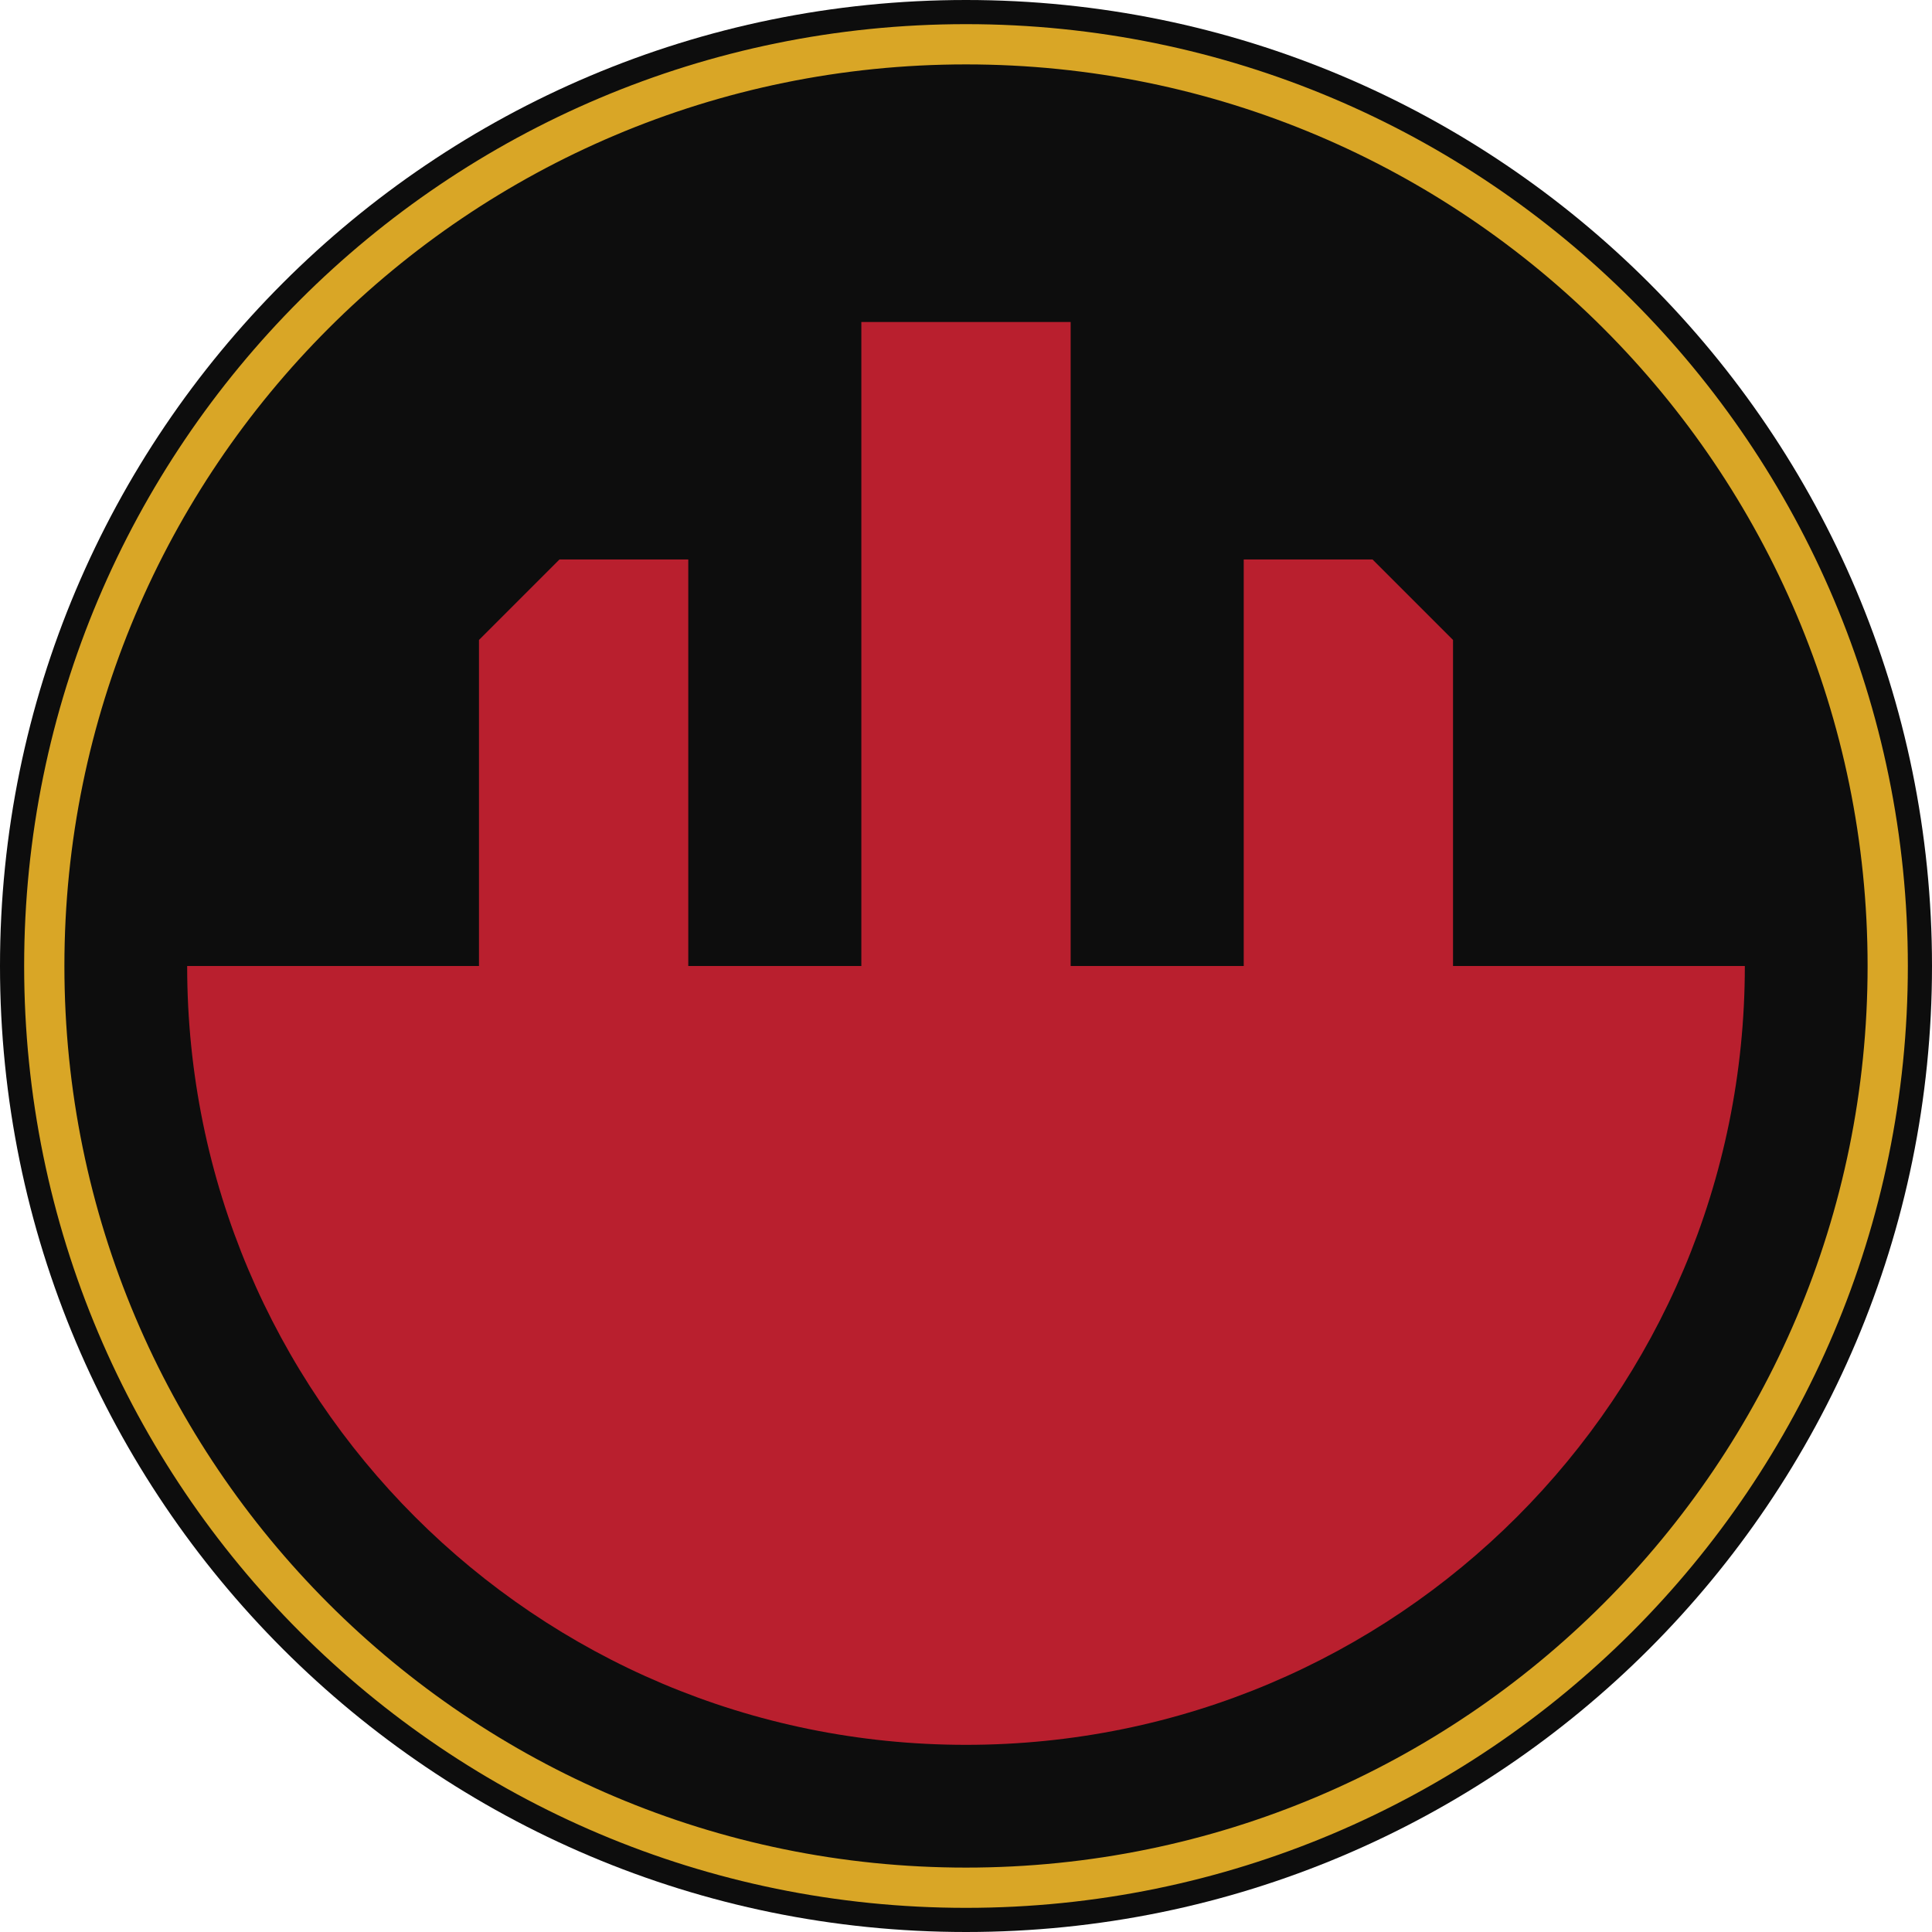
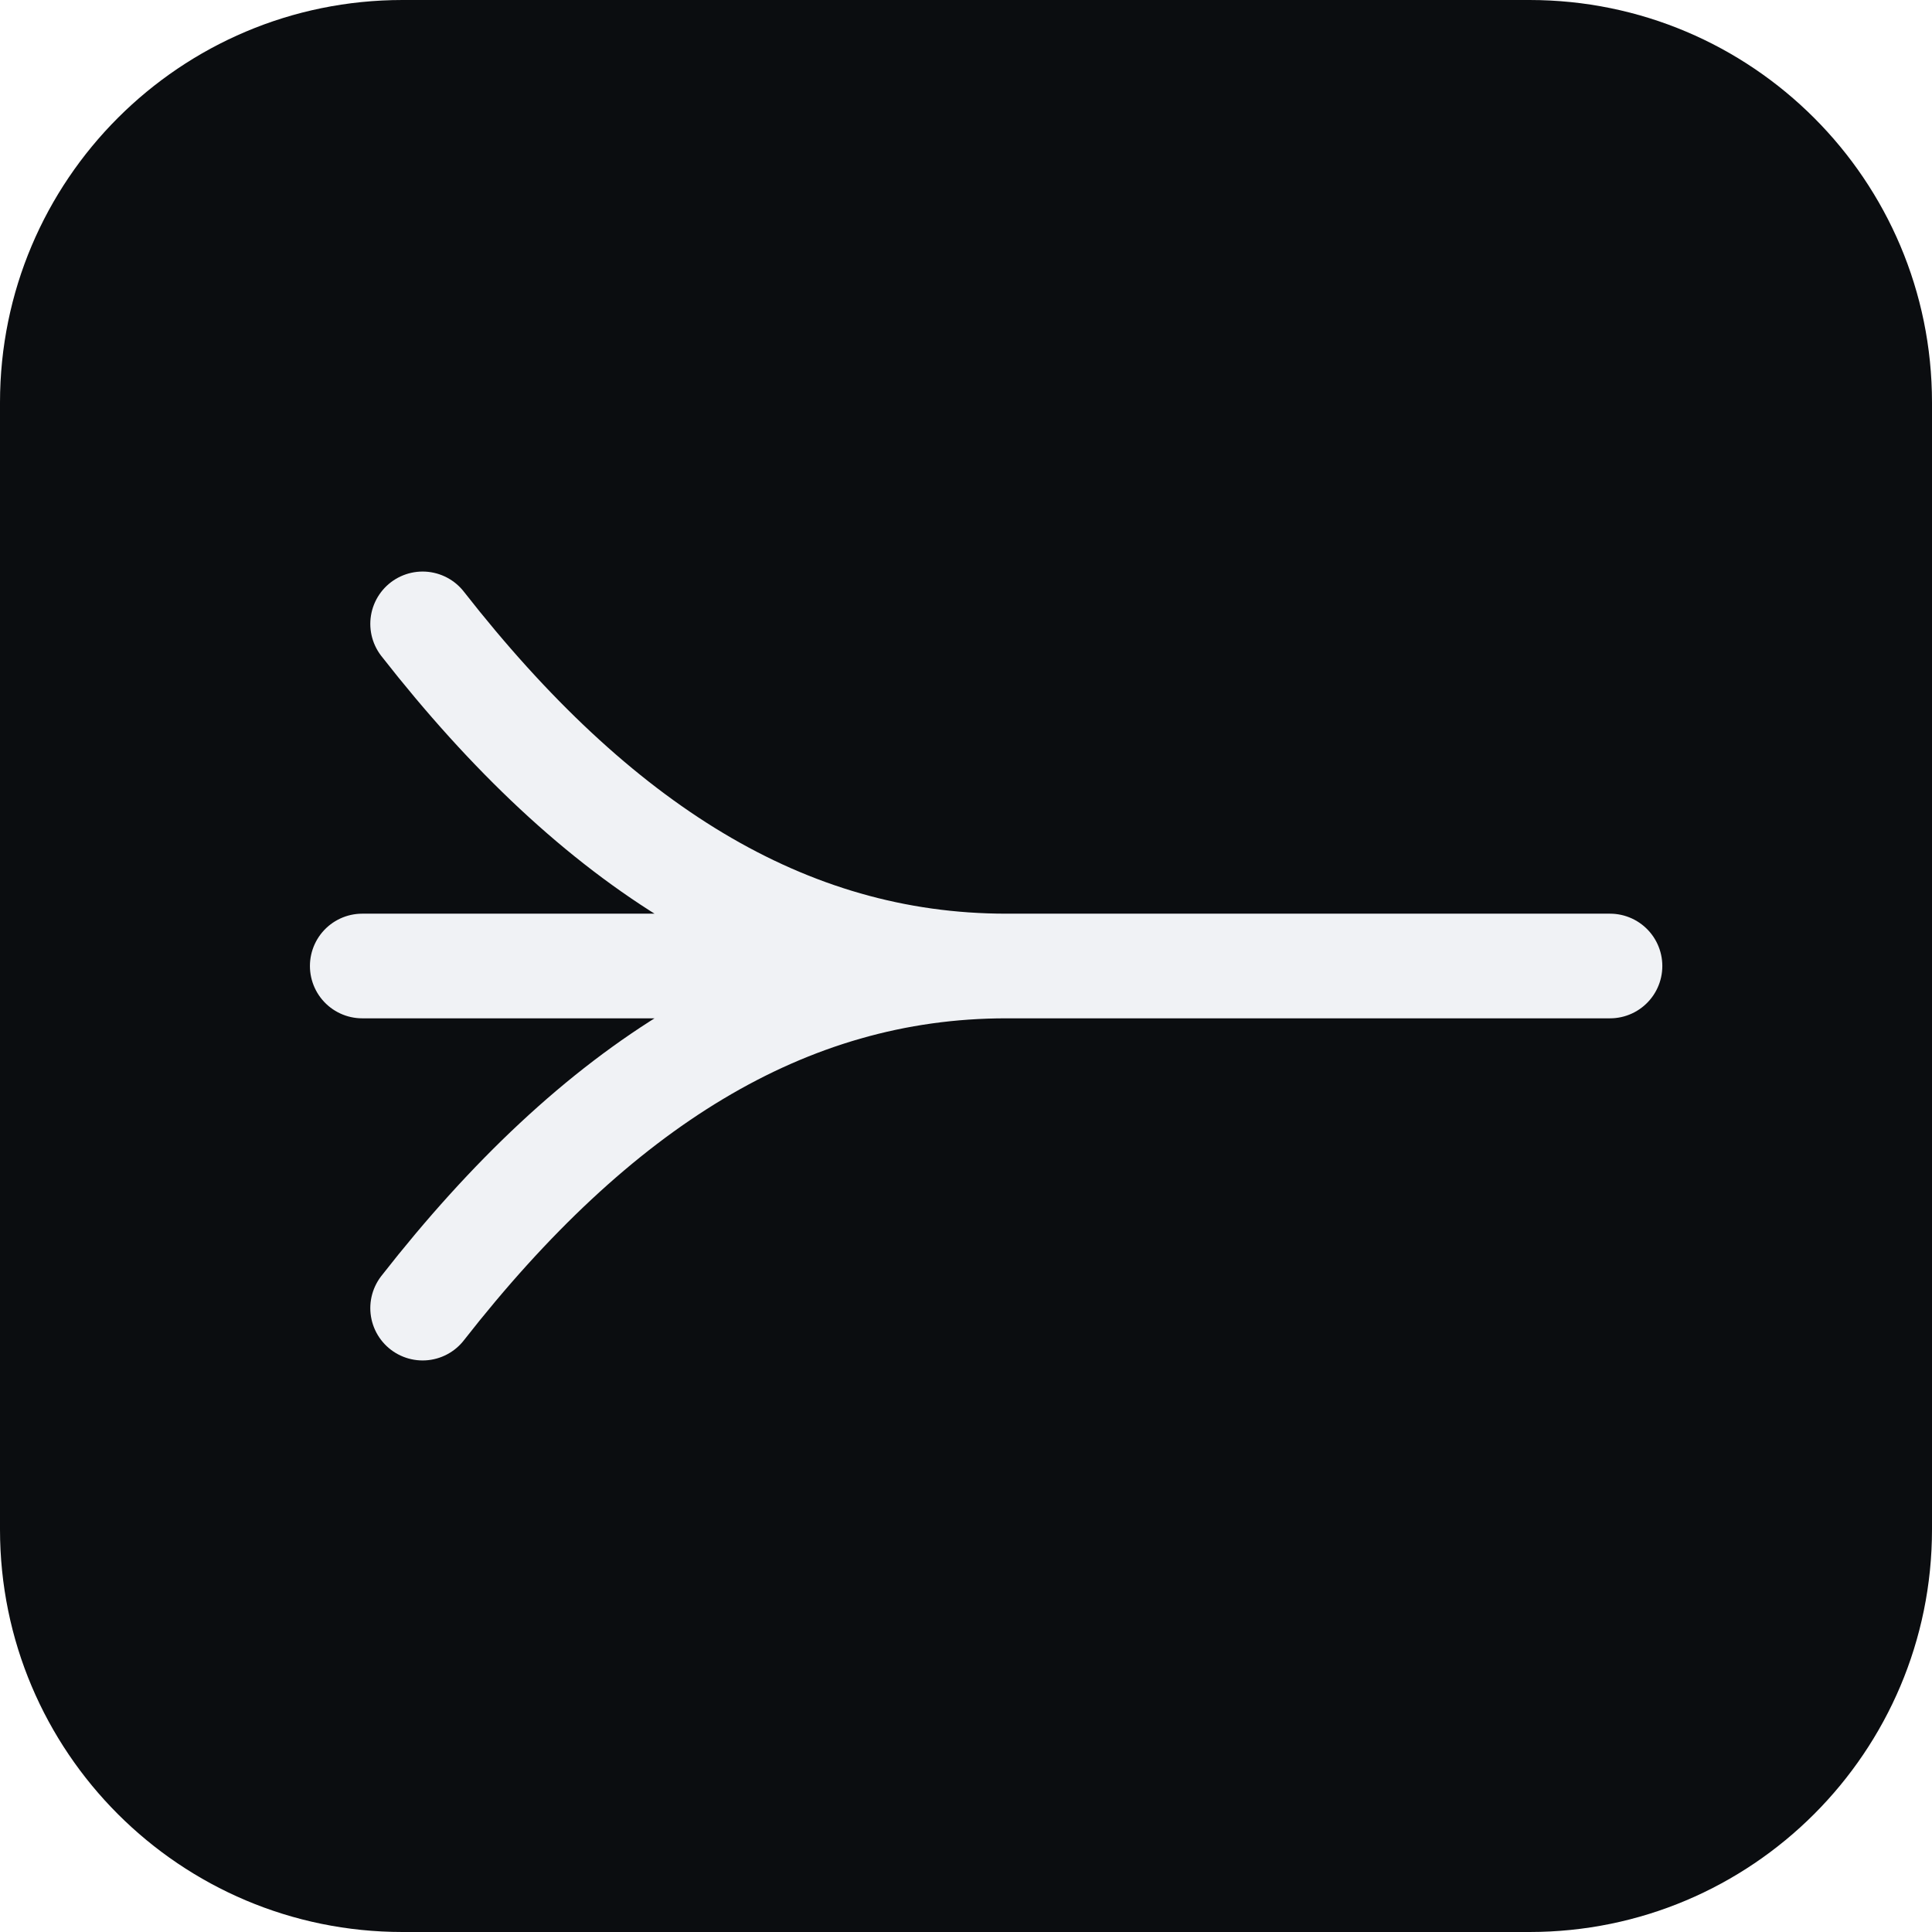
<svg xmlns="http://www.w3.org/2000/svg" viewBox="0 0 48 48">
-   <circle cx="24" cy="24" r="24" fill="#0d0d0d" />
-   <circle cx="24" cy="24" r="22.9" fill="none" stroke="#d9a626" stroke-width="1" />
-   <path d="M4.65 24C4.65 34.7 13.3 43.35 24 43.35C34.7 43.35 43.35 34.7 43.35 24Z" fill="#b91f2e" />
-   <path d="M11.9 24V15.9L13.9 13.9H17.1V24Z" fill="#b91f2e" />
-   <path d="M21.4 24V8H26.6V24Z" fill="#b91f2e" />
-   <path d="M36.1 24V15.9L34.1 13.9H30.9V24Z" fill="#b91f2e" />
+   <rect width="48" height="48" rx="10" fill="#0b0d10" />
+   <path d="M40 24H25 M25 24H9 M25 24C19.5 24 14.8 21 10.5 15.5 M25 24C19.5 24 14.8 27 10.5 32.5" fill="none" stroke="#f0f2f5" stroke-width="2.6" stroke-linecap="round" />
</svg>
